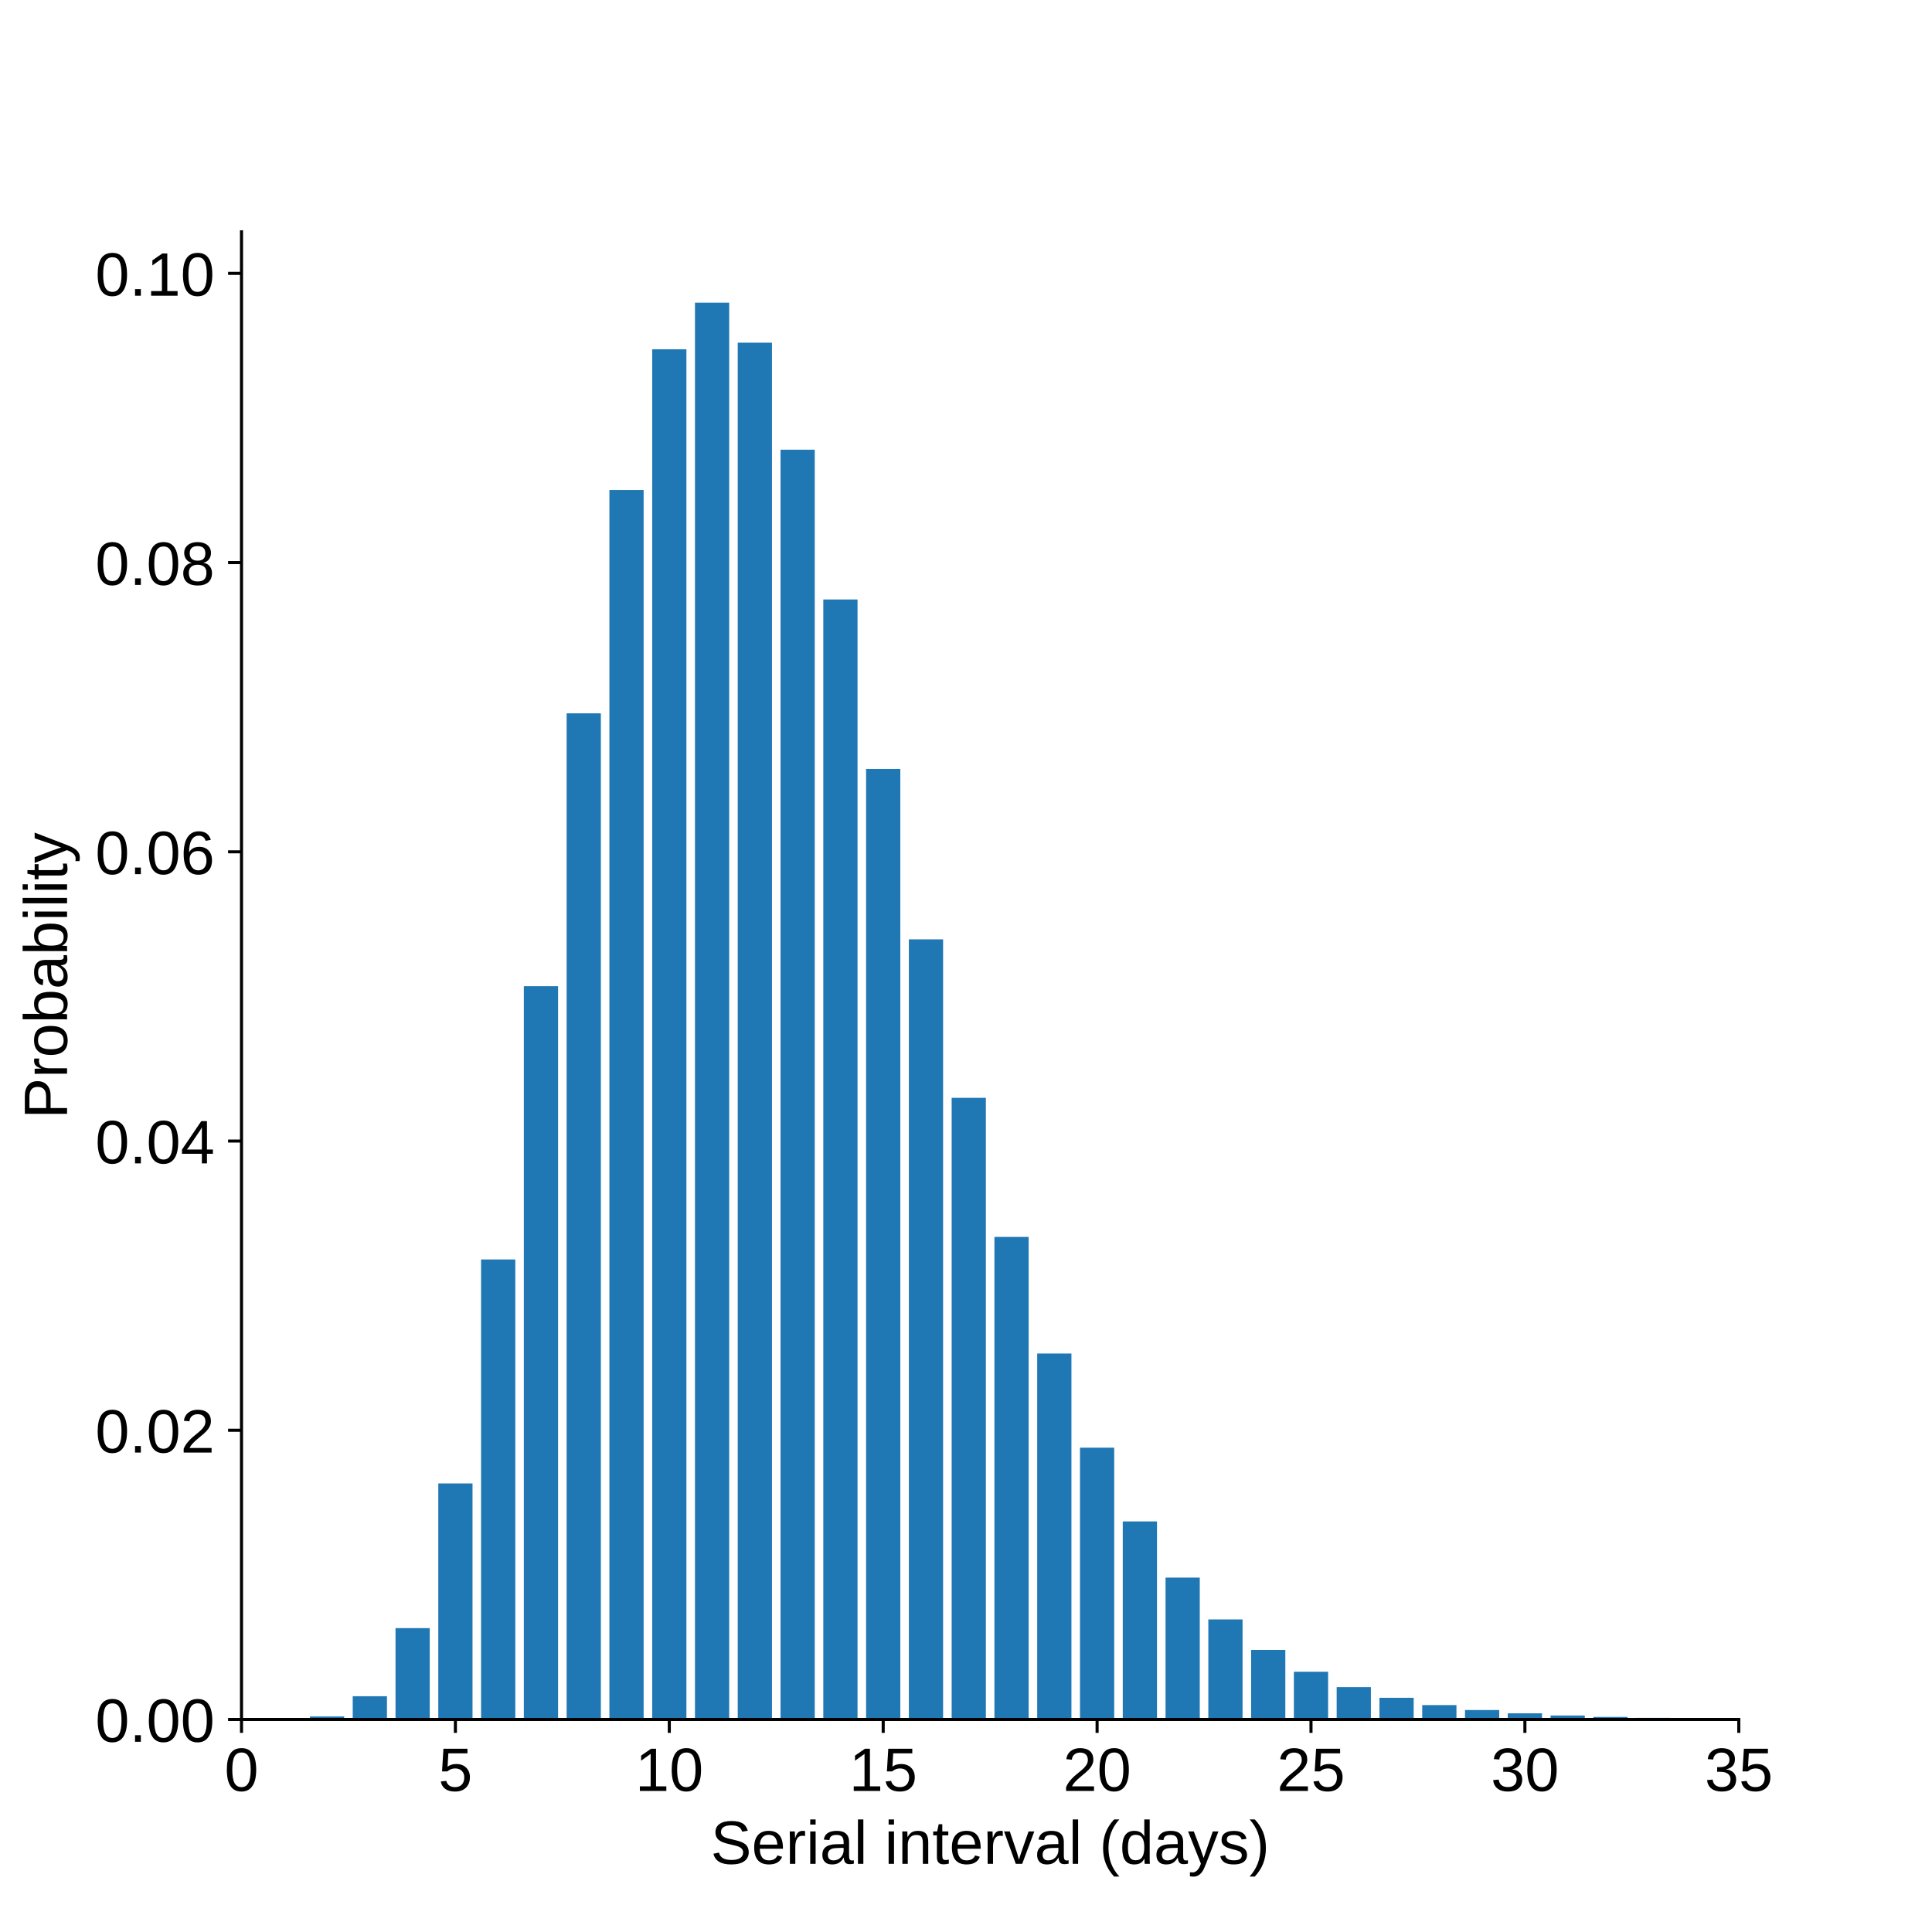
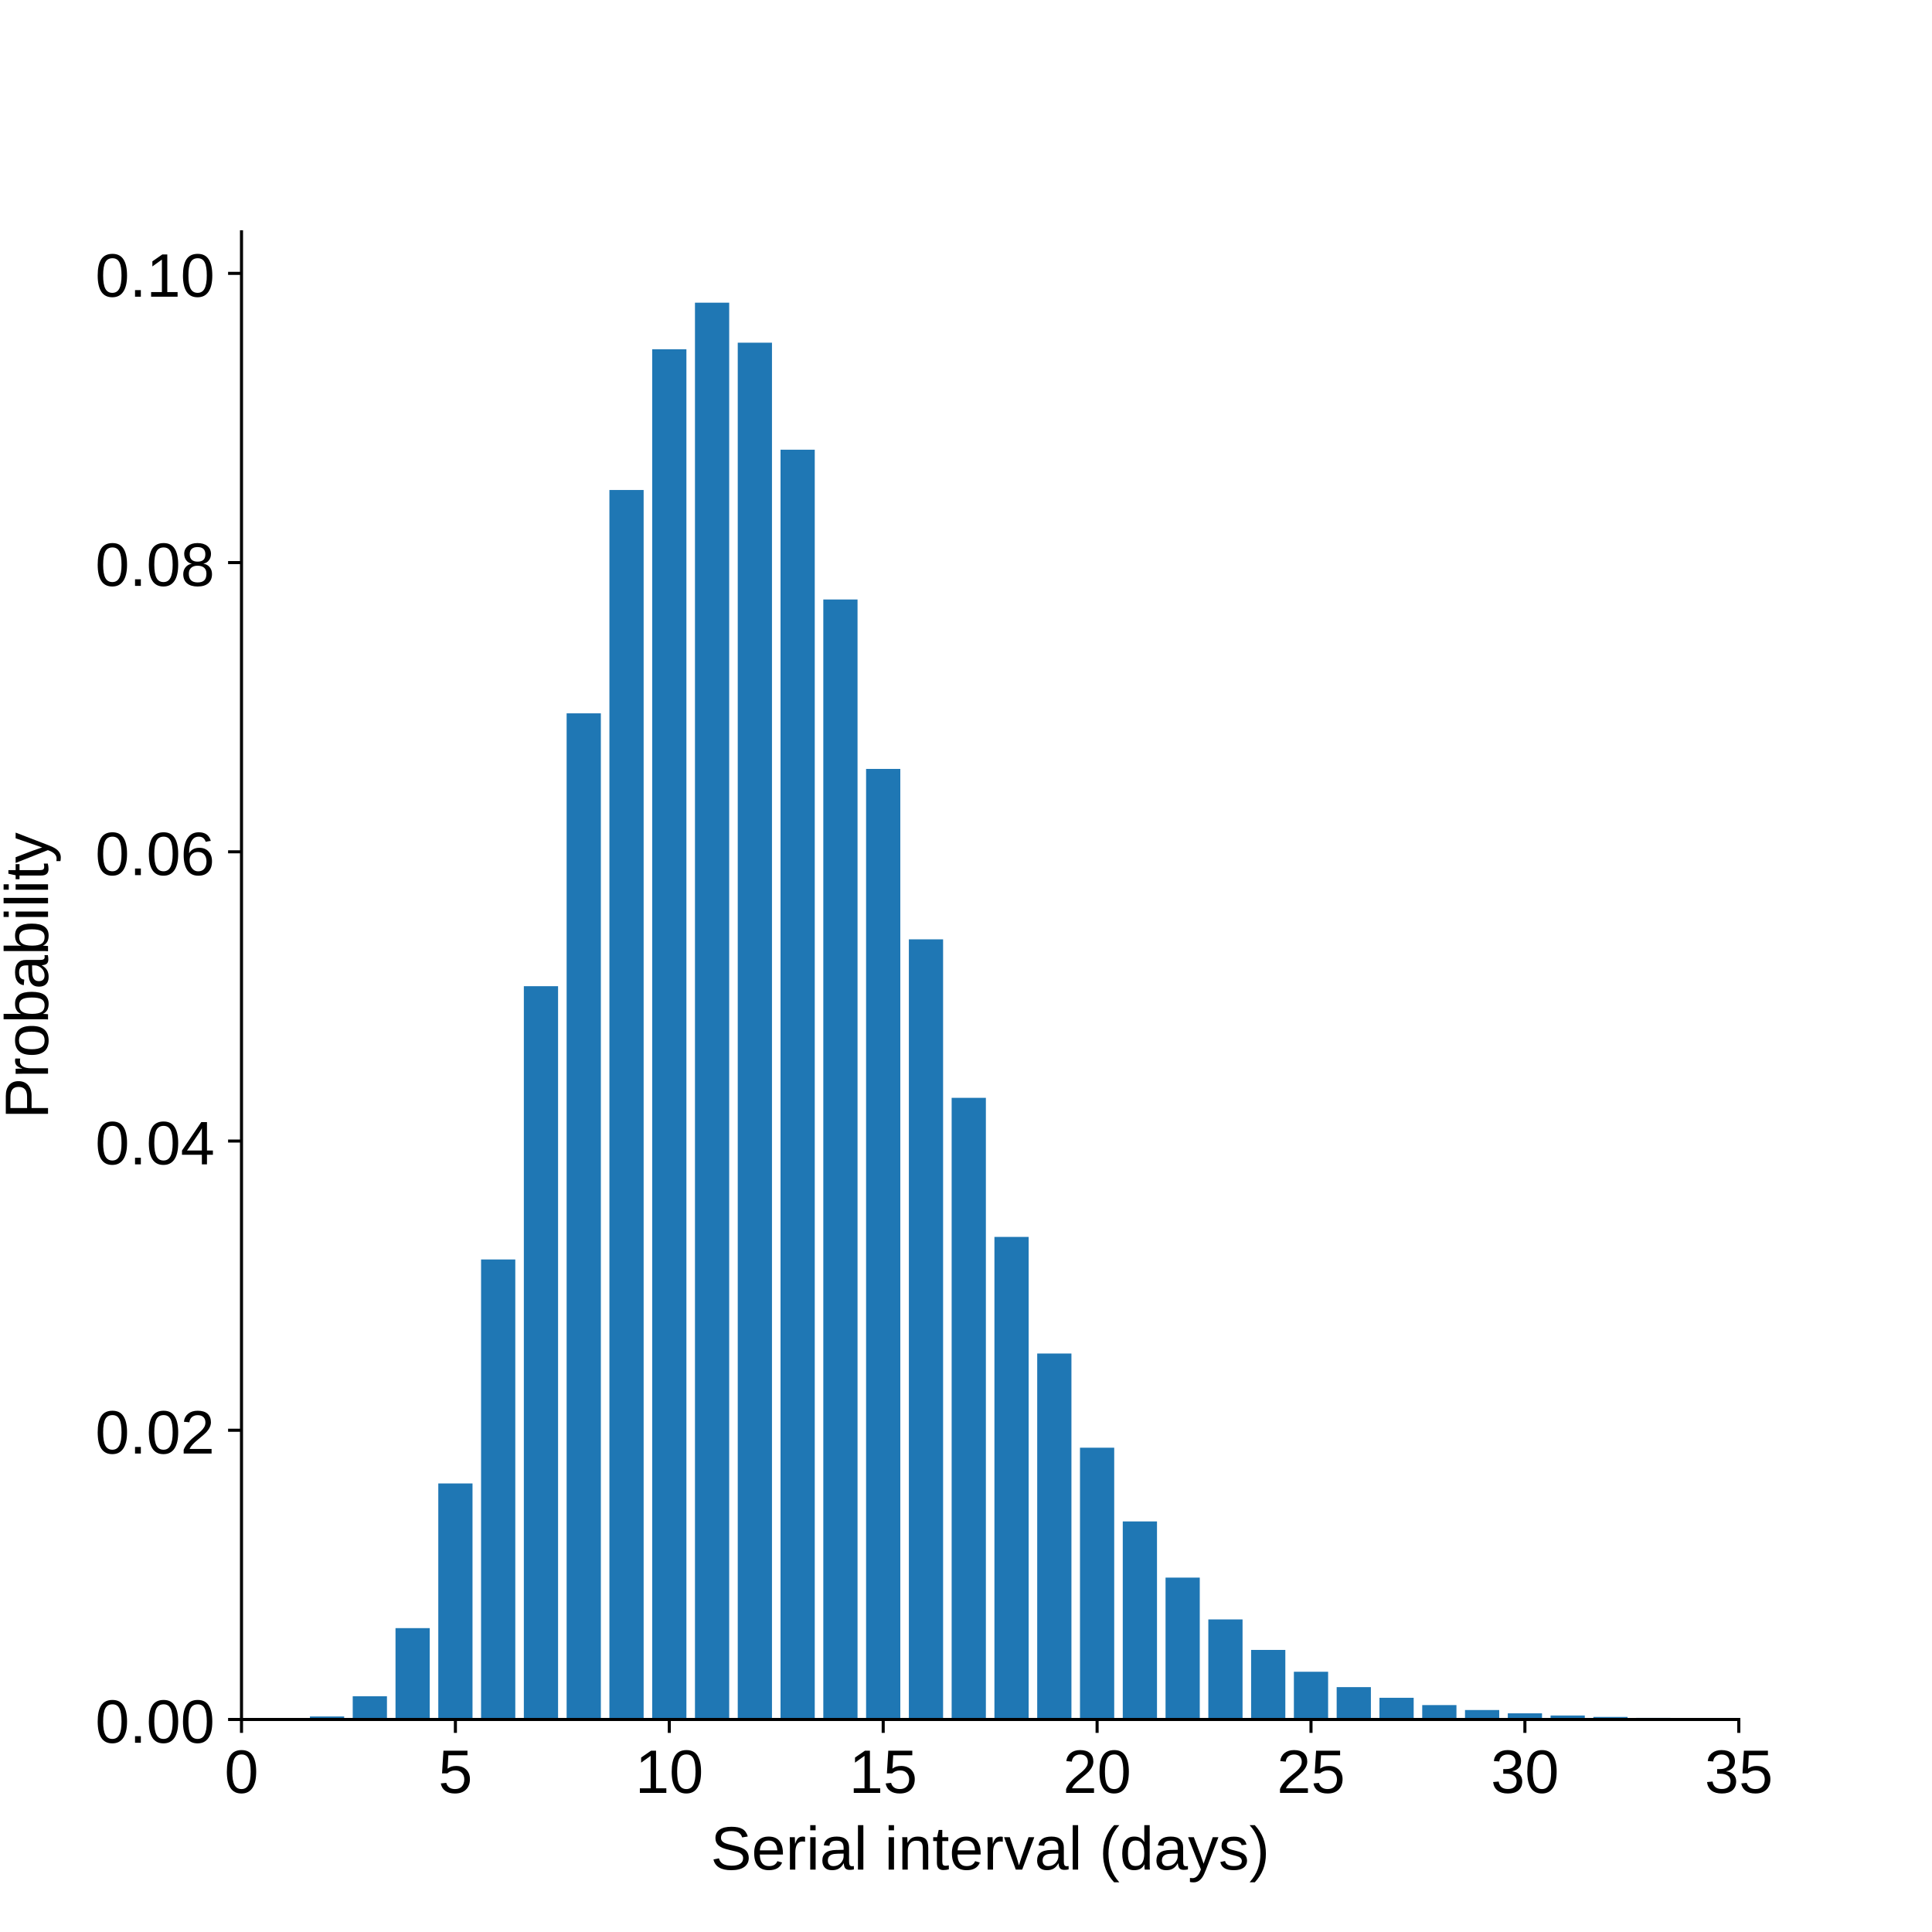
<svg xmlns="http://www.w3.org/2000/svg" xmlns:xlink="http://www.w3.org/1999/xlink" width="504pt" height="504pt" viewBox="0 0 504 504" version="1.1">
  <defs>
    <style type="text/css">*{stroke-linejoin: round; stroke-linecap: butt}</style>
  </defs>
  <g id="figure_1">
    <g id="patch_1">
      <path d="M 0 504  L 504 504  L 504 0  L 0 0  L 0 504  z " style="fill: none" />
    </g>
    <g id="axes_1">
      <g id="patch_2">
        <path d="M 63 448.56  L 453.6 448.56  L 453.6 60.48  L 63 60.48  L 63 448.56  z " style="fill: none" />
      </g>
      <g id="patch_3">
-         <path d="M 69.696 448.56  L 78.624 448.56  L 78.624 448.53  L 69.696 448.53  z " clip-path="url(#p67453bb412)" style="fill: #1f77b4" />
+         <path d="M 69.696 448.56  L 78.624 448.56  L 78.624 448.53  L 69.696 448.53  z " clip-path="url(#p884a2de67d)" style="fill: #1f77b4" />
      </g>
      <g id="patch_4">
-         <path d="M 80.856 448.56  L 89.784 448.56  L 89.784 447.774  L 80.856 447.774  z " clip-path="url(#p67453bb412)" style="fill: #1f77b4" />
+         <path d="M 80.856 448.56  L 89.784 448.56  L 89.784 447.774  L 80.856 447.774  z " clip-path="url(#p884a2de67d)" style="fill: #1f77b4" />
      </g>
      <g id="patch_5">
-         <path d="M 92.016 448.56  L 100.944 448.56  L 100.944 442.497  L 92.016 442.497  z " clip-path="url(#p67453bb412)" style="fill: #1f77b4" />
+         <path d="M 92.016 448.56  L 100.944 448.56  L 100.944 442.497  L 92.016 442.497  z " clip-path="url(#p884a2de67d)" style="fill: #1f77b4" />
      </g>
      <g id="patch_6">
-         <path d="M 103.176 448.56  L 112.104 448.56  L 112.104 424.728  L 103.176 424.728  z " clip-path="url(#p67453bb412)" style="fill: #1f77b4" />
+         <path d="M 103.176 448.56  L 112.104 448.56  L 112.104 424.728  L 103.176 424.728  z " clip-path="url(#p884a2de67d)" style="fill: #1f77b4" />
      </g>
      <g id="patch_7">
-         <path d="M 114.336 448.56  L 123.264 448.56  L 123.264 386.985  L 114.336 386.985  z " clip-path="url(#p67453bb412)" style="fill: #1f77b4" />
+         <path d="M 114.336 448.56  L 123.264 448.56  L 123.264 386.985  L 114.336 386.985  z " clip-path="url(#p884a2de67d)" style="fill: #1f77b4" />
      </g>
      <g id="patch_8">
-         <path d="M 125.496 448.56  L 134.424 448.56  L 134.424 328.556  L 125.496 328.556  z " clip-path="url(#p67453bb412)" style="fill: #1f77b4" />
+         <path d="M 125.496 448.56  L 134.424 448.56  L 134.424 328.556  L 125.496 328.556  z " clip-path="url(#p884a2de67d)" style="fill: #1f77b4" />
      </g>
      <g id="patch_9">
-         <path d="M 136.656 448.56  L 145.584 448.56  L 145.584 257.268  L 136.656 257.268  z " clip-path="url(#p67453bb412)" style="fill: #1f77b4" />
+         <path d="M 136.656 448.56  L 145.584 448.56  L 145.584 257.268  L 136.656 257.268  z " clip-path="url(#p884a2de67d)" style="fill: #1f77b4" />
      </g>
      <g id="patch_10">
-         <path d="M 147.816 448.56  L 156.744 448.56  L 156.744 186.087  L 147.816 186.087  z " clip-path="url(#p67453bb412)" style="fill: #1f77b4" />
+         <path d="M 147.816 448.56  L 156.744 448.56  L 156.744 186.087  L 147.816 186.087  z " clip-path="url(#p884a2de67d)" style="fill: #1f77b4" />
      </g>
      <g id="patch_11">
-         <path d="M 158.976 448.56  L 167.904 448.56  L 167.904 127.824  L 158.976 127.824  z " clip-path="url(#p67453bb412)" style="fill: #1f77b4" />
+         <path d="M 158.976 448.56  L 167.904 448.56  L 167.904 127.824  L 158.976 127.824  z " clip-path="url(#p884a2de67d)" style="fill: #1f77b4" />
      </g>
      <g id="patch_12">
-         <path d="M 170.136 448.56  L 179.064 448.56  L 179.064 91.117  L 170.136 91.117  z " clip-path="url(#p67453bb412)" style="fill: #1f77b4" />
+         <path d="M 170.136 448.56  L 179.064 448.56  L 179.064 91.117  L 170.136 91.117  z " clip-path="url(#p884a2de67d)" style="fill: #1f77b4" />
      </g>
      <g id="patch_13">
-         <path d="M 181.296 448.56  L 190.224 448.56  L 190.224 78.96  L 181.296 78.96  z " clip-path="url(#p67453bb412)" style="fill: #1f77b4" />
+         <path d="M 181.296 448.56  L 190.224 448.56  L 190.224 78.96  L 181.296 78.96  z " clip-path="url(#p884a2de67d)" style="fill: #1f77b4" />
      </g>
      <g id="patch_14">
-         <path d="M 192.456 448.56  L 201.384 448.56  L 201.384 89.396  L 192.456 89.396  z " clip-path="url(#p67453bb412)" style="fill: #1f77b4" />
+         <path d="M 192.456 448.56  L 201.384 448.56  L 201.384 89.396  L 192.456 89.396  z " clip-path="url(#p884a2de67d)" style="fill: #1f77b4" />
      </g>
      <g id="patch_15">
-         <path d="M 203.616 448.56  L 212.544 448.56  L 212.544 117.314  L 203.616 117.314  z " clip-path="url(#p67453bb412)" style="fill: #1f77b4" />
+         <path d="M 203.616 448.56  L 212.544 448.56  L 212.544 117.314  L 203.616 117.314  z " clip-path="url(#p884a2de67d)" style="fill: #1f77b4" />
      </g>
      <g id="patch_16">
-         <path d="M 214.776 448.56  L 223.704 448.56  L 223.704 156.389  L 214.776 156.389  z " clip-path="url(#p67453bb412)" style="fill: #1f77b4" />
+         <path d="M 214.776 448.56  L 223.704 448.56  L 223.704 156.389  L 214.776 156.389  z " clip-path="url(#p884a2de67d)" style="fill: #1f77b4" />
      </g>
      <g id="patch_17">
-         <path d="M 225.936 448.56  L 234.864 448.56  L 234.864 200.587  L 225.936 200.587  z " clip-path="url(#p67453bb412)" style="fill: #1f77b4" />
+         <path d="M 225.936 448.56  L 234.864 448.56  L 234.864 200.587  L 225.936 200.587  z " clip-path="url(#p884a2de67d)" style="fill: #1f77b4" />
      </g>
      <g id="patch_18">
-         <path d="M 237.096 448.56  L 246.024 448.56  L 246.024 245.046  L 237.096 245.046  z " clip-path="url(#p67453bb412)" style="fill: #1f77b4" />
+         <path d="M 237.096 448.56  L 246.024 448.56  L 246.024 245.046  L 237.096 245.046  z " clip-path="url(#p884a2de67d)" style="fill: #1f77b4" />
      </g>
      <g id="patch_19">
-         <path d="M 248.256 448.56  L 257.184 448.56  L 257.184 286.391  L 248.256 286.391  z " clip-path="url(#p67453bb412)" style="fill: #1f77b4" />
+         <path d="M 248.256 448.56  L 257.184 448.56  L 257.184 286.391  L 248.256 286.391  z " clip-path="url(#p884a2de67d)" style="fill: #1f77b4" />
      </g>
      <g id="patch_20">
-         <path d="M 259.416 448.56  L 268.344 448.56  L 268.344 322.673  L 259.416 322.673  z " clip-path="url(#p67453bb412)" style="fill: #1f77b4" />
+         <path d="M 259.416 448.56  L 268.344 448.56  L 268.344 322.673  L 259.416 322.673  z " clip-path="url(#p884a2de67d)" style="fill: #1f77b4" />
      </g>
      <g id="patch_21">
-         <path d="M 270.576 448.56  L 279.504 448.56  L 279.504 353.092  L 270.576 353.092  z " clip-path="url(#p67453bb412)" style="fill: #1f77b4" />
+         <path d="M 270.576 448.56  L 279.504 448.56  L 279.504 353.092  L 270.576 353.092  z " clip-path="url(#p884a2de67d)" style="fill: #1f77b4" />
      </g>
      <g id="patch_22">
-         <path d="M 281.736 448.56  L 290.664 448.56  L 290.664 377.661  L 281.736 377.661  z " clip-path="url(#p67453bb412)" style="fill: #1f77b4" />
+         <path d="M 281.736 448.56  L 290.664 448.56  L 290.664 377.661  L 281.736 377.661  z " clip-path="url(#p884a2de67d)" style="fill: #1f77b4" />
      </g>
      <g id="patch_23">
-         <path d="M 292.896 448.56  L 301.824 448.56  L 301.824 396.894  L 292.896 396.894  z " clip-path="url(#p67453bb412)" style="fill: #1f77b4" />
+         <path d="M 292.896 448.56  L 301.824 448.56  L 301.824 396.894  L 292.896 396.894  z " clip-path="url(#p884a2de67d)" style="fill: #1f77b4" />
      </g>
      <g id="patch_24">
-         <path d="M 304.056 448.56  L 312.984 448.56  L 312.984 411.549  L 304.056 411.549  z " clip-path="url(#p67453bb412)" style="fill: #1f77b4" />
+         <path d="M 304.056 448.56  L 312.984 448.56  L 312.984 411.549  L 304.056 411.549  z " clip-path="url(#p884a2de67d)" style="fill: #1f77b4" />
      </g>
      <g id="patch_25">
-         <path d="M 315.216 448.56  L 324.144 448.56  L 324.144 422.459  L 315.216 422.459  z " clip-path="url(#p67453bb412)" style="fill: #1f77b4" />
+         <path d="M 315.216 448.56  L 324.144 448.56  L 324.144 422.459  L 315.216 422.459  z " clip-path="url(#p884a2de67d)" style="fill: #1f77b4" />
      </g>
      <g id="patch_26">
-         <path d="M 326.376 448.56  L 335.304 448.56  L 335.304 430.414  L 326.376 430.414  z " clip-path="url(#p67453bb412)" style="fill: #1f77b4" />
+         <path d="M 326.376 448.56  L 335.304 448.56  L 335.304 430.414  L 326.376 430.414  z " clip-path="url(#p884a2de67d)" style="fill: #1f77b4" />
      </g>
      <g id="patch_27">
-         <path d="M 337.536 448.56  L 346.464 448.56  L 346.464 436.109  L 337.536 436.109  z " clip-path="url(#p67453bb412)" style="fill: #1f77b4" />
+         <path d="M 337.536 448.56  L 346.464 448.56  L 346.464 436.109  L 337.536 436.109  z " clip-path="url(#p884a2de67d)" style="fill: #1f77b4" />
      </g>
      <g id="patch_28">
-         <path d="M 348.696 448.56  L 357.624 448.56  L 357.624 440.12  L 348.696 440.12  z " clip-path="url(#p67453bb412)" style="fill: #1f77b4" />
+         <path d="M 348.696 448.56  L 357.624 448.56  L 357.624 440.12  L 348.696 440.12  z " clip-path="url(#p884a2de67d)" style="fill: #1f77b4" />
      </g>
      <g id="patch_29">
-         <path d="M 359.856 448.56  L 368.784 448.56  L 368.784 442.902  L 359.856 442.902  z " clip-path="url(#p67453bb412)" style="fill: #1f77b4" />
+         <path d="M 359.856 448.56  L 368.784 448.56  L 368.784 442.902  L 359.856 442.902  z " clip-path="url(#p884a2de67d)" style="fill: #1f77b4" />
      </g>
      <g id="patch_30">
-         <path d="M 371.016 448.56  L 379.944 448.56  L 379.944 444.806  L 371.016 444.806  z " clip-path="url(#p67453bb412)" style="fill: #1f77b4" />
+         <path d="M 371.016 448.56  L 379.944 448.56  L 379.944 444.806  L 371.016 444.806  z " clip-path="url(#p884a2de67d)" style="fill: #1f77b4" />
      </g>
      <g id="patch_31">
-         <path d="M 382.176 448.56  L 391.104 448.56  L 391.104 446.094  L 382.176 446.094  z " clip-path="url(#p67453bb412)" style="fill: #1f77b4" />
+         <path d="M 382.176 448.56  L 391.104 448.56  L 391.104 446.094  L 382.176 446.094  z " clip-path="url(#p884a2de67d)" style="fill: #1f77b4" />
      </g>
      <g id="patch_32">
-         <path d="M 393.336 448.56  L 402.264 448.56  L 402.264 446.954  L 393.336 446.954  z " clip-path="url(#p67453bb412)" style="fill: #1f77b4" />
+         <path d="M 393.336 448.56  L 402.264 448.56  L 402.264 446.954  L 393.336 446.954  z " clip-path="url(#p884a2de67d)" style="fill: #1f77b4" />
      </g>
      <g id="patch_33">
-         <path d="M 404.496 448.56  L 413.424 448.56  L 413.424 447.523  L 404.496 447.523  z " clip-path="url(#p67453bb412)" style="fill: #1f77b4" />
+         <path d="M 404.496 448.56  L 413.424 448.56  L 413.424 447.523  L 404.496 447.523  z " clip-path="url(#p884a2de67d)" style="fill: #1f77b4" />
      </g>
      <g id="patch_34">
-         <path d="M 415.656 448.56  L 424.584 448.56  L 424.584 447.896  L 415.656 447.896  z " clip-path="url(#p67453bb412)" style="fill: #1f77b4" />
+         <path d="M 415.656 448.56  L 424.584 448.56  L 424.584 447.896  L 415.656 447.896  z " clip-path="url(#p884a2de67d)" style="fill: #1f77b4" />
      </g>
      <g id="patch_35">
-         <path d="M 426.816 448.56  L 435.744 448.56  L 435.744 448.138  L 426.816 448.138  z " clip-path="url(#p67453bb412)" style="fill: #1f77b4" />
+         <path d="M 426.816 448.56  L 435.744 448.56  L 435.744 448.138  L 426.816 448.138  z " clip-path="url(#p884a2de67d)" style="fill: #1f77b4" />
      </g>
      <g id="patch_36">
-         <path d="M 437.976 448.56  L 446.904 448.56  L 446.904 448.293  L 437.976 448.293  z " clip-path="url(#p67453bb412)" style="fill: #1f77b4" />
+         <path d="M 437.976 448.56  L 446.904 448.56  L 446.904 448.293  L 437.976 448.293  z " clip-path="url(#p884a2de67d)" style="fill: #1f77b4" />
      </g>
      <g id="patch_37">
-         <path d="M 449.136 448.56  L 458.064 448.56  L 458.064 448.393  L 449.136 448.393  z " clip-path="url(#p67453bb412)" style="fill: #1f77b4" />
+         <path d="M 449.136 448.56  L 458.064 448.56  L 458.064 448.393  L 449.136 448.393  z " clip-path="url(#p884a2de67d)" style="fill: #1f77b4" />
      </g>
      <g id="patch_38">
-         <path d="M 460.296 448.56  L 469.224 448.56  L 469.224 448.456  L 460.296 448.456  z " clip-path="url(#p67453bb412)" style="fill: #1f77b4" />
+         <path d="M 460.296 448.56  L 469.224 448.56  L 469.224 448.456  L 460.296 448.456  z " clip-path="url(#p884a2de67d)" style="fill: #1f77b4" />
      </g>
      <g id="patch_39">
-         <path d="M 471.456 448.56  L 480.384 448.56  L 480.384 448.495  L 471.456 448.495  z " clip-path="url(#p67453bb412)" style="fill: #1f77b4" />
+         <path d="M 471.456 448.56  L 480.384 448.56  L 480.384 448.495  L 471.456 448.495  z " clip-path="url(#p884a2de67d)" style="fill: #1f77b4" />
      </g>
      <g id="patch_40">
-         <path d="M 482.616 448.56  L 491.544 448.56  L 491.544 448.52  L 482.616 448.52  z " clip-path="url(#p67453bb412)" style="fill: #1f77b4" />
+         <path d="M 482.616 448.56  L 491.544 448.56  L 491.544 448.52  L 482.616 448.52  z " clip-path="url(#p884a2de67d)" style="fill: #1f77b4" />
      </g>
      <g id="patch_41">
-         <path d="M 493.776 448.56  L 502.704 448.56  L 502.704 448.536  L 493.776 448.536  z " clip-path="url(#p67453bb412)" style="fill: #1f77b4" />
+         <path d="M 493.776 448.56  L 502.704 448.56  L 502.704 448.536  L 493.776 448.536  z " clip-path="url(#p884a2de67d)" style="fill: #1f77b4" />
      </g>
      <g id="patch_42">
-         <path d="M 504.936 448.56  L 513.864 448.56  L 513.864 448.522  L 504.936 448.522  z " clip-path="url(#p67453bb412)" style="fill: #1f77b4" />
+         <path d="M 504.936 448.56  L 513.864 448.56  L 513.864 448.522  L 504.936 448.522  z " clip-path="url(#p884a2de67d)" style="fill: #1f77b4" />
      </g>
      <g id="matplotlib.axis_1">
        <g id="xtick_1">
          <g id="line2d_1">
            <defs>
-               <path id="ma2688a5a60" d="M 0 0  L 0 3.5  " style="stroke: #000000; stroke-width: 0.8" />
+               <path id="m75847513ae" d="M 0 0  L 0 3.5  " style="stroke: #000000; stroke-width: 0.8" />
            </defs>
            <g>
-               <use xlink:href="#ma2688a5a60" x="63" y="448.56" style="stroke: #000000; stroke-width: 0.8" />
+               <use xlink:href="#m75847513ae" x="63" y="448.56" style="stroke: #000000; stroke-width: 0.8" />
            </g>
          </g>
          <g id="text_1">
-             <text style="font-size: 16px; font-family: 'Arial', sans-serif; text-anchor: middle" x="63" y="467.208" transform="rotate(-0 63 467.2084)">0</text>
+             <text style="font-size: 16px; font-family: 'Arial', sans-serif; text-anchor: middle" x="63" y="467.716" transform="rotate(-0 63 467.7163)">0</text>
          </g>
        </g>
        <g id="xtick_2">
          <g id="line2d_2">
            <g>
-               <use xlink:href="#ma2688a5a60" x="118.8" y="448.56" style="stroke: #000000; stroke-width: 0.8" />
+               <use xlink:href="#m75847513ae" x="118.8" y="448.56" style="stroke: #000000; stroke-width: 0.8" />
            </g>
          </g>
          <g id="text_2">
-             <text style="font-size: 16px; font-family: 'Arial', sans-serif; text-anchor: middle" x="118.8" y="467.208" transform="rotate(-0 118.8 467.2084)">5</text>
+             <text style="font-size: 16px; font-family: 'Arial', sans-serif; text-anchor: middle" x="118.8" y="467.716" transform="rotate(-0 118.8 467.7163)">5</text>
          </g>
        </g>
        <g id="xtick_3">
          <g id="line2d_3">
            <g>
-               <use xlink:href="#ma2688a5a60" x="174.6" y="448.56" style="stroke: #000000; stroke-width: 0.8" />
+               <use xlink:href="#m75847513ae" x="174.6" y="448.56" style="stroke: #000000; stroke-width: 0.8" />
            </g>
          </g>
          <g id="text_3">
-             <text style="font-size: 16px; font-family: 'Arial', sans-serif; text-anchor: middle" x="174.6" y="467.208" transform="rotate(-0 174.6 467.2084)">10</text>
+             <text style="font-size: 16px; font-family: 'Arial', sans-serif; text-anchor: middle" x="174.6" y="467.716" transform="rotate(-0 174.6 467.7163)">10</text>
          </g>
        </g>
        <g id="xtick_4">
          <g id="line2d_4">
            <g>
-               <use xlink:href="#ma2688a5a60" x="230.4" y="448.56" style="stroke: #000000; stroke-width: 0.8" />
+               <use xlink:href="#m75847513ae" x="230.4" y="448.56" style="stroke: #000000; stroke-width: 0.8" />
            </g>
          </g>
          <g id="text_4">
-             <text style="font-size: 16px; font-family: 'Arial', sans-serif; text-anchor: middle" x="230.4" y="467.208" transform="rotate(-0 230.4 467.2084)">15</text>
+             <text style="font-size: 16px; font-family: 'Arial', sans-serif; text-anchor: middle" x="230.4" y="467.716" transform="rotate(-0 230.4 467.7163)">15</text>
          </g>
        </g>
        <g id="xtick_5">
          <g id="line2d_5">
            <g>
-               <use xlink:href="#ma2688a5a60" x="286.2" y="448.56" style="stroke: #000000; stroke-width: 0.8" />
+               <use xlink:href="#m75847513ae" x="286.2" y="448.56" style="stroke: #000000; stroke-width: 0.8" />
            </g>
          </g>
          <g id="text_5">
-             <text style="font-size: 16px; font-family: 'Arial', sans-serif; text-anchor: middle" x="286.2" y="467.208" transform="rotate(-0 286.2 467.2084)">20</text>
+             <text style="font-size: 16px; font-family: 'Arial', sans-serif; text-anchor: middle" x="286.2" y="467.716" transform="rotate(-0 286.2 467.7163)">20</text>
          </g>
        </g>
        <g id="xtick_6">
          <g id="line2d_6">
            <g>
-               <use xlink:href="#ma2688a5a60" x="342" y="448.56" style="stroke: #000000; stroke-width: 0.8" />
+               <use xlink:href="#m75847513ae" x="342" y="448.56" style="stroke: #000000; stroke-width: 0.8" />
            </g>
          </g>
          <g id="text_6">
-             <text style="font-size: 16px; font-family: 'Arial', sans-serif; text-anchor: middle" x="342" y="467.208" transform="rotate(-0 342 467.2084)">25</text>
+             <text style="font-size: 16px; font-family: 'Arial', sans-serif; text-anchor: middle" x="342" y="467.716" transform="rotate(-0 342 467.7163)">25</text>
          </g>
        </g>
        <g id="xtick_7">
          <g id="line2d_7">
            <g>
-               <use xlink:href="#ma2688a5a60" x="397.8" y="448.56" style="stroke: #000000; stroke-width: 0.8" />
+               <use xlink:href="#m75847513ae" x="397.8" y="448.56" style="stroke: #000000; stroke-width: 0.8" />
            </g>
          </g>
          <g id="text_7">
-             <text style="font-size: 16px; font-family: 'Arial', sans-serif; text-anchor: middle" x="397.8" y="467.208" transform="rotate(-0 397.8 467.2084)">30</text>
+             <text style="font-size: 16px; font-family: 'Arial', sans-serif; text-anchor: middle" x="397.8" y="467.716" transform="rotate(-0 397.8 467.7163)">30</text>
          </g>
        </g>
        <g id="xtick_8">
          <g id="line2d_8">
            <g>
-               <use xlink:href="#ma2688a5a60" x="453.6" y="448.56" style="stroke: #000000; stroke-width: 0.8" />
+               <use xlink:href="#m75847513ae" x="453.6" y="448.56" style="stroke: #000000; stroke-width: 0.8" />
            </g>
          </g>
          <g id="text_8">
-             <text style="font-size: 16px; font-family: 'Arial', sans-serif; text-anchor: middle" x="453.6" y="467.208" transform="rotate(-0 453.6 467.2084)">35</text>
+             <text style="font-size: 16px; font-family: 'Arial', sans-serif; text-anchor: middle" x="453.6" y="467.716" transform="rotate(-0 453.6 467.7163)">35</text>
          </g>
        </g>
        <g id="text_9">
-           <text style="font-size: 16px; font-family: 'Arial', sans-serif; text-anchor: middle" x="258.3" y="486.224" transform="rotate(-0 258.3 486.2241)">Serial interval (days)</text>
+           <text style="font-size: 16px; font-family: 'Arial', sans-serif; text-anchor: middle" x="258.3" y="487.717" transform="rotate(-0 258.3 487.7175)">Serial interval (days)</text>
        </g>
      </g>
      <g id="matplotlib.axis_2">
        <g id="ytick_1">
          <g id="line2d_9">
            <defs>
-               <path id="md598ea192c" d="M 0 0  L -3.5 0  " style="stroke: #000000; stroke-width: 0.8" />
+               <path id="m2e8db0d33c" d="M 0 0  L -3.5 0  " style="stroke: #000000; stroke-width: 0.8" />
            </defs>
            <g>
-               <use xlink:href="#md598ea192c" x="63" y="448.56" style="stroke: #000000; stroke-width: 0.8" />
+               <use xlink:href="#m2e8db0d33c" x="63" y="448.56" style="stroke: #000000; stroke-width: 0.8" />
            </g>
          </g>
          <g id="text_10">
-             <text style="font-size: 16px; font-family: 'Arial', sans-serif; text-anchor: end" x="56" y="454.384" transform="rotate(-0 56 454.3842)">0.00</text>
+             <text style="font-size: 16px; font-family: 'Arial', sans-serif; text-anchor: end" x="56" y="454.638" transform="rotate(-0 56 454.6381)">0.00</text>
          </g>
        </g>
        <g id="ytick_2">
          <g id="line2d_10">
            <g>
-               <use xlink:href="#md598ea192c" x="63" y="373.111" style="stroke: #000000; stroke-width: 0.8" />
+               <use xlink:href="#m2e8db0d33c" x="63" y="373.111" style="stroke: #000000; stroke-width: 0.8" />
            </g>
          </g>
          <g id="text_11">
-             <text style="font-size: 16px; font-family: 'Arial', sans-serif; text-anchor: end" x="56" y="378.935" transform="rotate(-0 56 378.9351)">0.02</text>
+             <text style="font-size: 16px; font-family: 'Arial', sans-serif; text-anchor: end" x="56" y="379.189" transform="rotate(-0 56 379.189)">0.02</text>
          </g>
        </g>
        <g id="ytick_3">
          <g id="line2d_11">
            <g>
-               <use xlink:href="#md598ea192c" x="63" y="297.662" style="stroke: #000000; stroke-width: 0.8" />
+               <use xlink:href="#m2e8db0d33c" x="63" y="297.662" style="stroke: #000000; stroke-width: 0.8" />
            </g>
          </g>
          <g id="text_12">
-             <text style="font-size: 16px; font-family: 'Arial', sans-serif; text-anchor: end" x="56" y="303.486" transform="rotate(-0 56 303.4861)">0.04</text>
+             <text style="font-size: 16px; font-family: 'Arial', sans-serif; text-anchor: end" x="56" y="303.74" transform="rotate(-0 56 303.74)">0.04</text>
          </g>
        </g>
        <g id="ytick_4">
          <g id="line2d_12">
            <g>
-               <use xlink:href="#md598ea192c" x="63" y="222.213" style="stroke: #000000; stroke-width: 0.8" />
+               <use xlink:href="#m2e8db0d33c" x="63" y="222.213" style="stroke: #000000; stroke-width: 0.8" />
            </g>
          </g>
          <g id="text_13">
-             <text style="font-size: 16px; font-family: 'Arial', sans-serif; text-anchor: end" x="56" y="228.037" transform="rotate(-0 56 228.037)">0.06</text>
+             <text style="font-size: 16px; font-family: 'Arial', sans-serif; text-anchor: end" x="56" y="228.291" transform="rotate(-0 56 228.2909)">0.06</text>
          </g>
        </g>
        <g id="ytick_5">
          <g id="line2d_13">
            <g>
-               <use xlink:href="#md598ea192c" x="63" y="146.764" style="stroke: #000000; stroke-width: 0.8" />
+               <use xlink:href="#m2e8db0d33c" x="63" y="146.764" style="stroke: #000000; stroke-width: 0.8" />
            </g>
          </g>
          <g id="text_14">
-             <text style="font-size: 16px; font-family: 'Arial', sans-serif; text-anchor: end" x="56" y="152.588" transform="rotate(-0 56 152.5879)">0.08</text>
+             <text style="font-size: 16px; font-family: 'Arial', sans-serif; text-anchor: end" x="56" y="152.842" transform="rotate(-0 56 152.8418)">0.08</text>
          </g>
        </g>
        <g id="ytick_6">
          <g id="line2d_14">
            <g>
-               <use xlink:href="#md598ea192c" x="63" y="71.315" style="stroke: #000000; stroke-width: 0.8" />
+               <use xlink:href="#m2e8db0d33c" x="63" y="71.315" style="stroke: #000000; stroke-width: 0.8" />
            </g>
          </g>
          <g id="text_15">
-             <text style="font-size: 16px; font-family: 'Arial', sans-serif; text-anchor: end" x="56" y="77.139" transform="rotate(-0 56 77.1388)">0.10</text>
+             <text style="font-size: 16px; font-family: 'Arial', sans-serif; text-anchor: end" x="56" y="77.393" transform="rotate(-0 56 77.39271)">0.10</text>
          </g>
        </g>
        <g id="text_16">
-           <text style="font-size: 16px; font-family: 'Arial', sans-serif; text-anchor: middle" x="17.495" y="254.52" transform="rotate(-90 17.495 254.52)">Probability</text>
+           <text style="font-size: 16px; font-family: 'Arial', sans-serif; text-anchor: middle" x="12.531" y="254.52" transform="rotate(-90 12.53125 254.52)">Probability</text>
        </g>
      </g>
      <g id="patch_43">
        <path d="M 63 448.56  L 63 60.48  " style="fill: none; stroke: #000000; stroke-width: 0.8; stroke-linejoin: miter; stroke-linecap: square" />
      </g>
      <g id="patch_44">
        <path d="M 63 448.56  L 453.6 448.56  " style="fill: none; stroke: #000000; stroke-width: 0.8; stroke-linejoin: miter; stroke-linecap: square" />
      </g>
    </g>
  </g>
  <defs>
-     <clipPath id="p67453bb412">
+     <clipPath id="p884a2de67d">
      <rect x="63" y="60.48" width="390.6" height="388.08" />
    </clipPath>
  </defs>
</svg>
